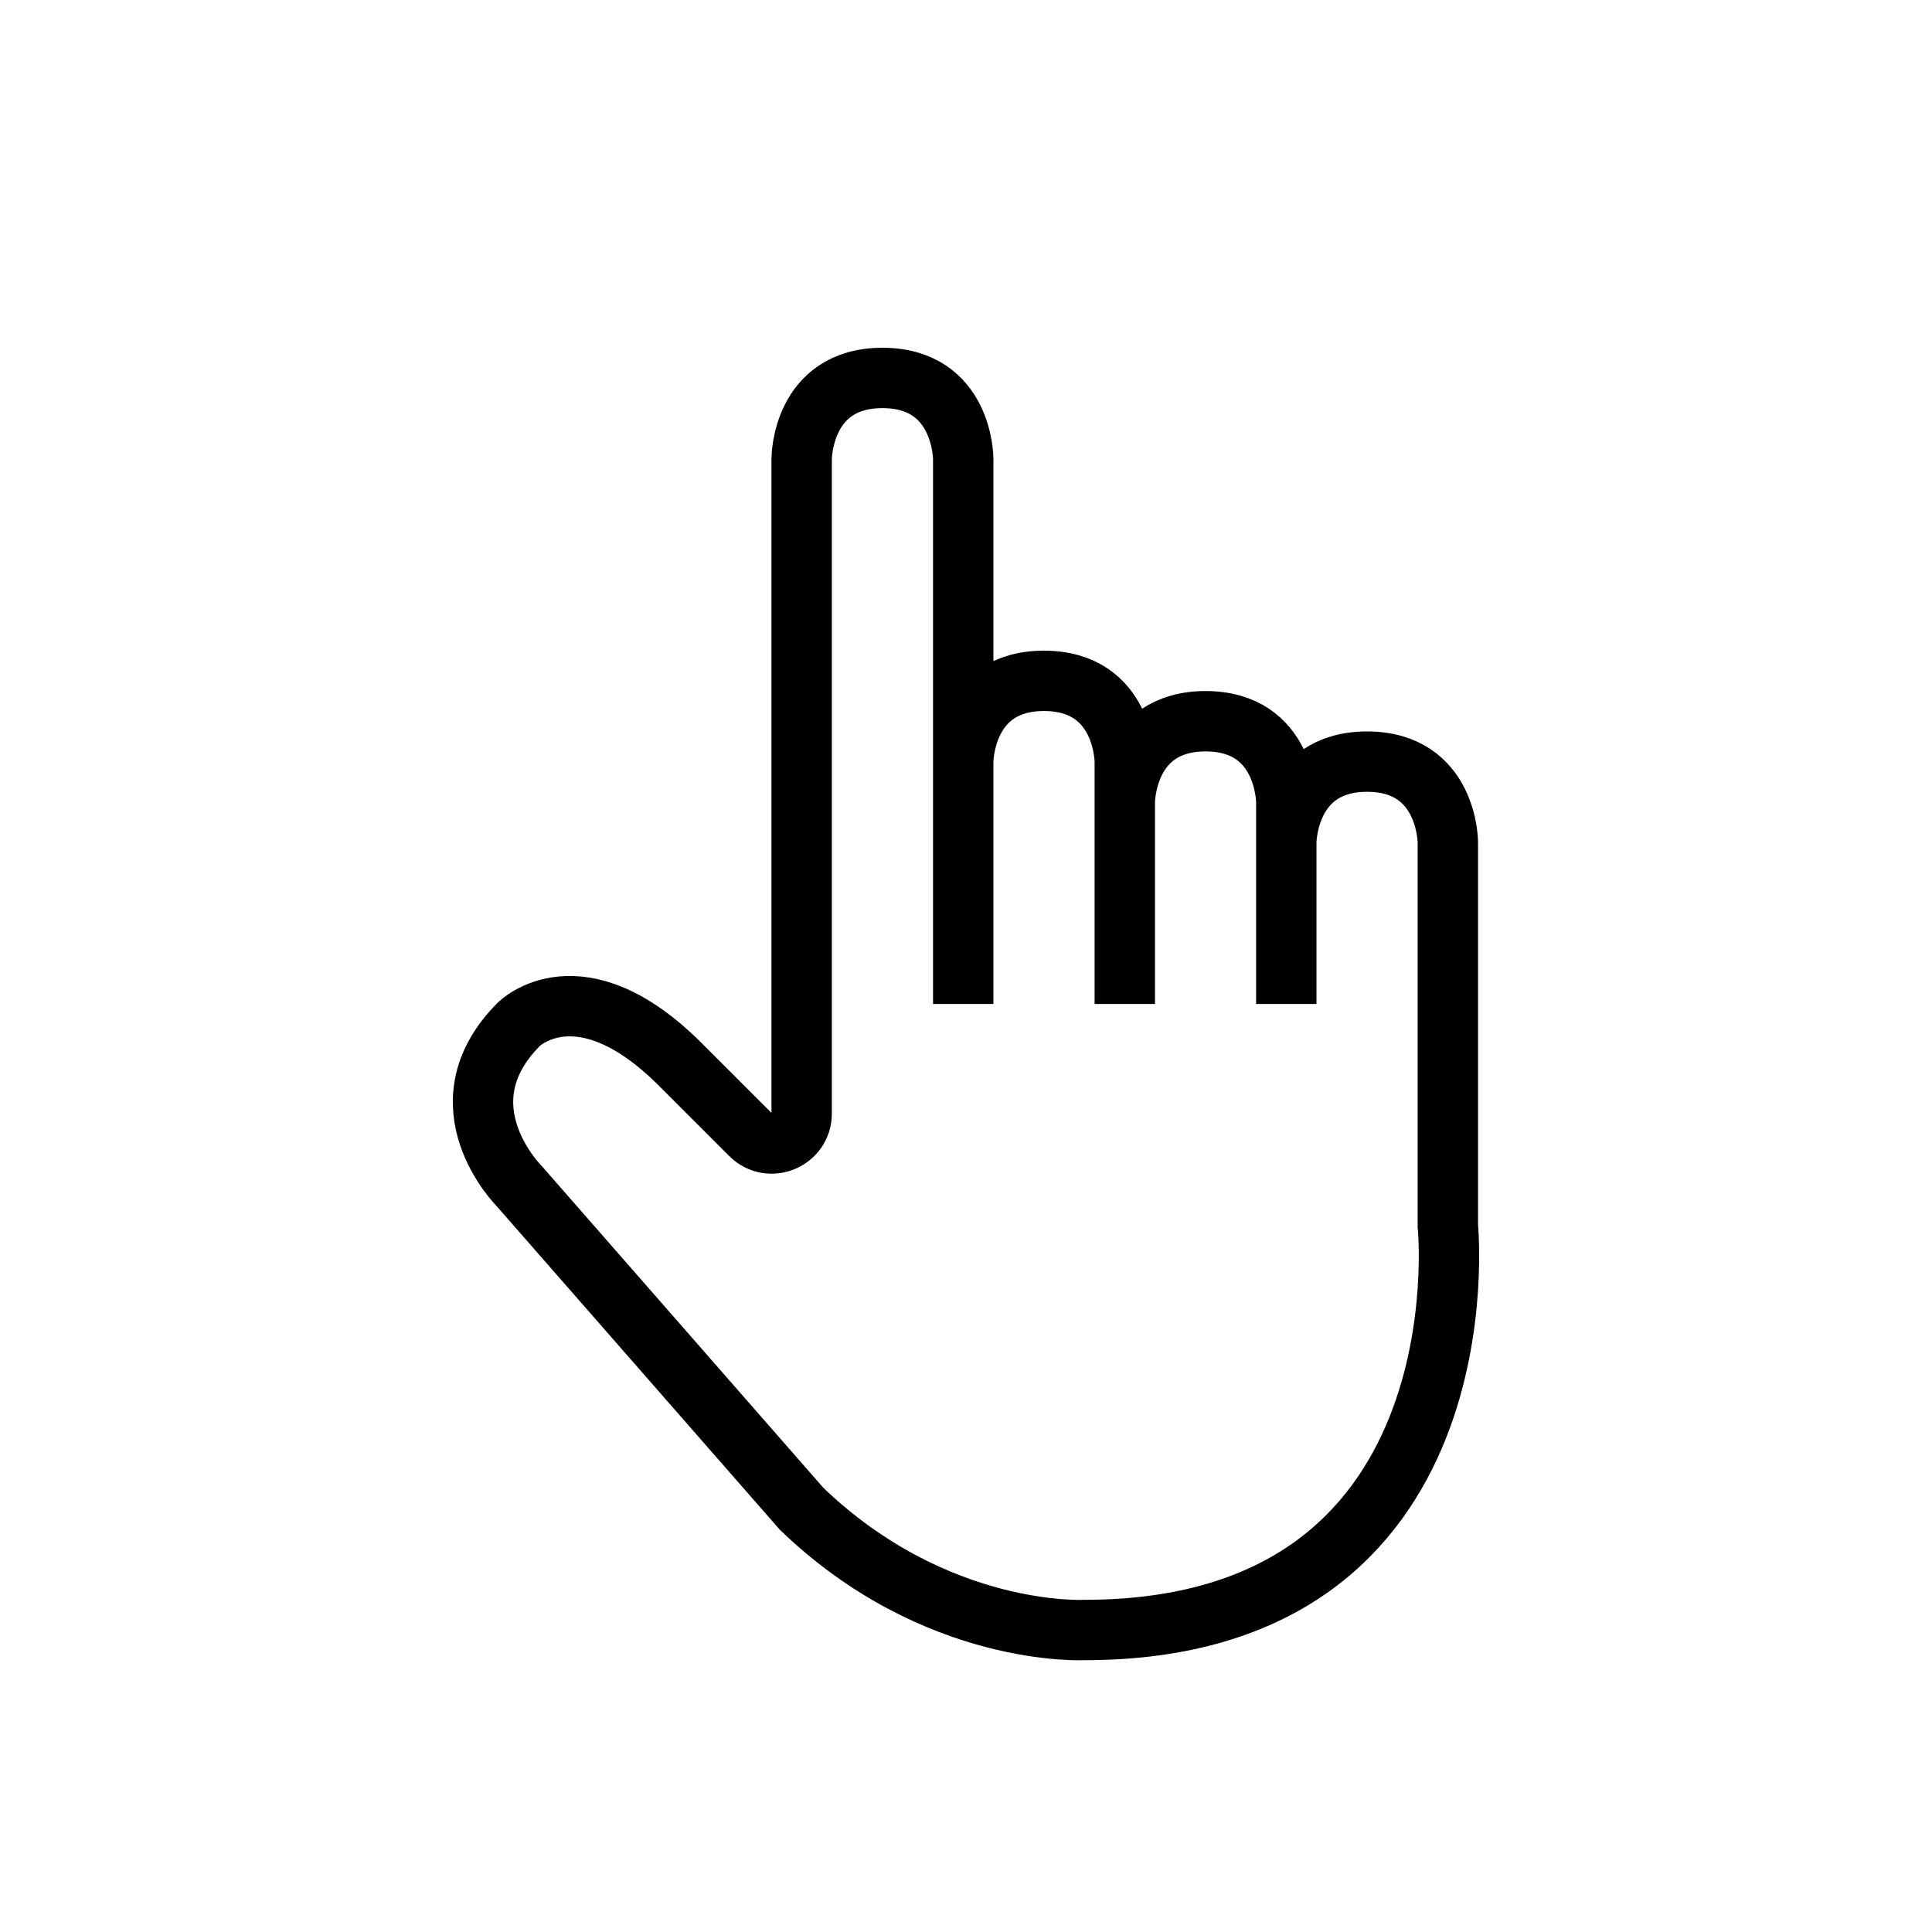
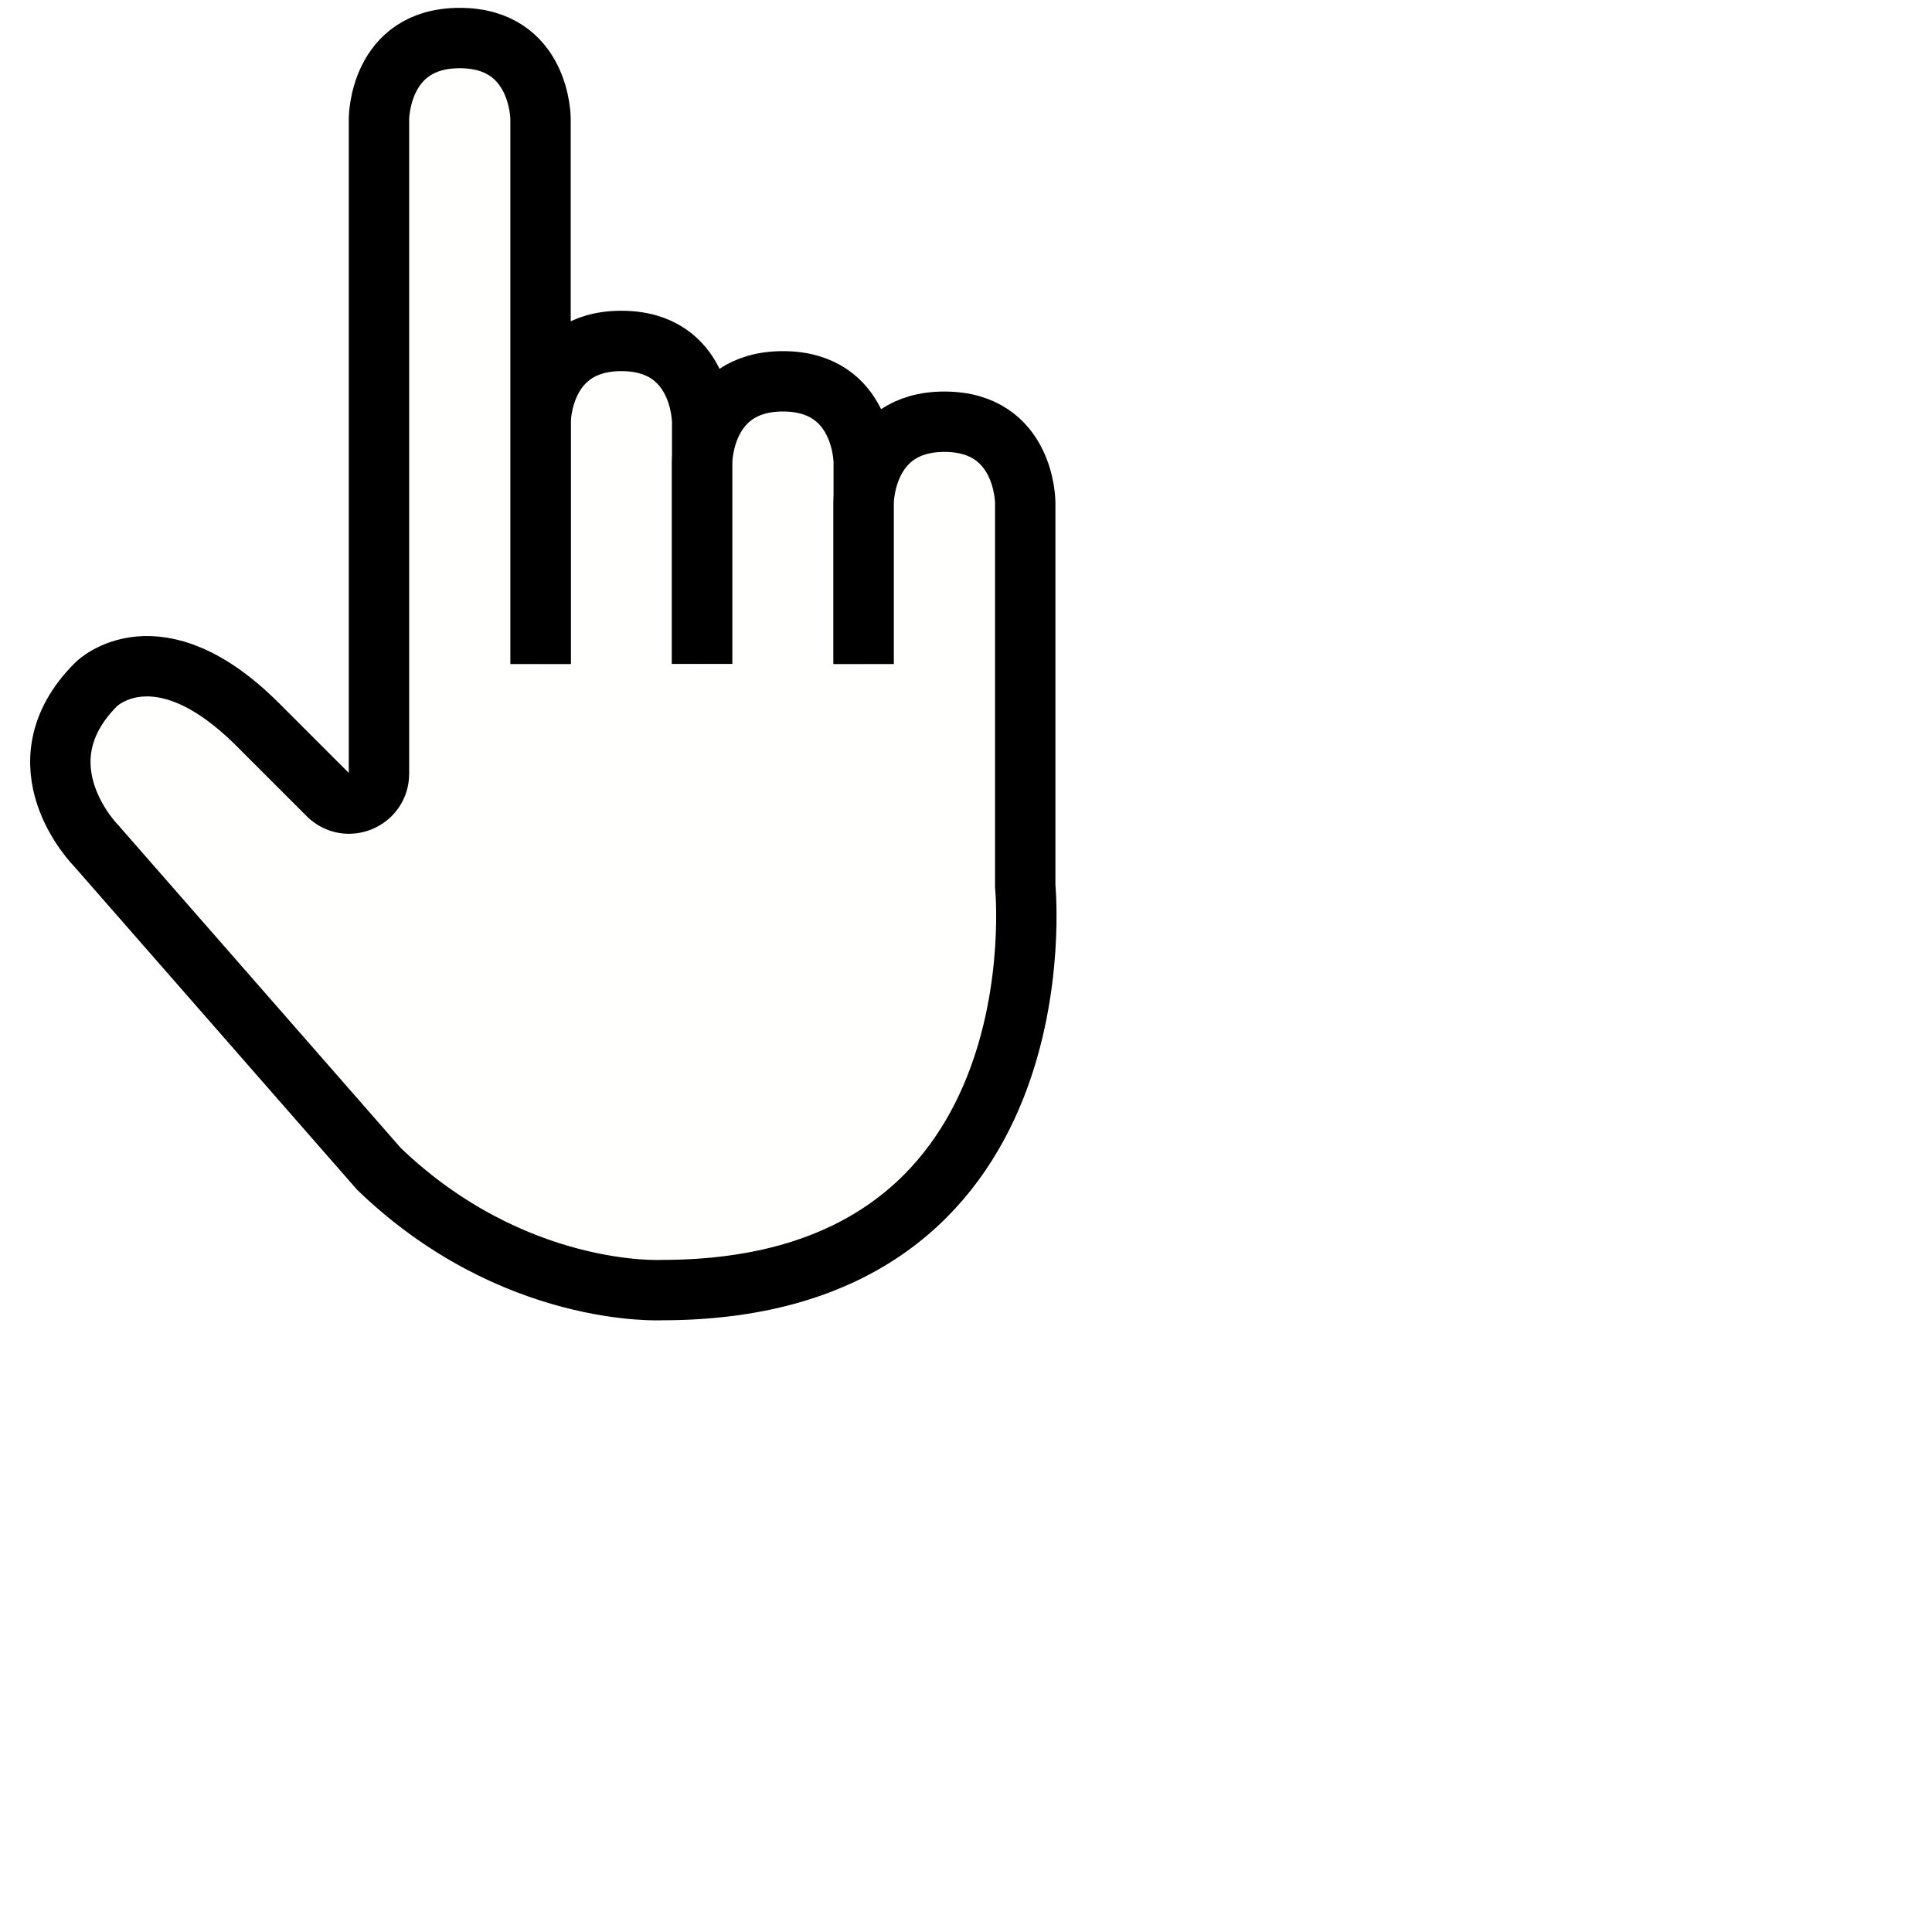
- <svg xmlns="http://www.w3.org/2000/svg" width="32" height="32" viewBox="0 0 32 32" fill="none">
-   <path d="M15.954 16.629V12.615C15.954 12.615 15.954 11.277 17.291 11.277C18.63 11.277 18.63 12.615 18.63 12.615V16.629" fill="#FFFFFE" />
-   <path d="M18.63 16.629L18.63 13.284C18.63 13.284 18.63 11.946 19.968 11.946C21.305 11.946 21.305 13.284 21.305 13.284V16.629" fill="#FFFFFE" />
-   <path d="M21.305 16.629L21.305 13.953C21.305 13.953 21.305 12.615 22.643 12.615C23.981 12.615 23.981 13.953 23.981 13.953V20.308C23.981 20.308 24.65 26.998 17.96 26.998C17.96 26.998 15.5 27.129 13.278 24.991L8.595 19.64C8.595 19.64 7.257 18.302 8.595 16.964C8.595 16.964 9.598 15.96 11.271 17.633L12.432 18.794C12.744 19.106 13.278 18.885 13.278 18.444V7.598C13.278 7.598 13.278 6.26 14.616 6.26C15.954 6.26 15.954 7.598 15.954 7.598V16.629" fill="#FFFFFE" />
-   <path d="M15.954 16.629V12.615C15.954 12.615 15.954 11.277 17.291 11.277C18.63 11.277 18.63 12.615 18.63 12.615V16.629L18.63 13.284C18.63 13.284 18.63 11.946 19.968 11.946C21.305 11.946 21.305 13.284 21.305 13.284V16.629L21.305 13.953C21.305 13.953 21.305 12.615 22.643 12.615C23.981 12.615 23.981 13.953 23.981 13.953V20.308C23.981 20.308 24.65 26.998 17.96 26.998C17.96 26.998 15.5 27.129 13.278 24.991L8.595 19.64C8.595 19.64 7.257 18.302 8.595 16.964C8.595 16.964 9.598 15.96 11.271 17.633L12.432 18.794C12.744 19.106 13.278 18.885 13.278 18.444V7.598C13.278 7.598 13.278 6.26 14.616 6.26C15.954 6.26 15.954 7.598 15.954 7.598V16.629Z" stroke="#000001" stroke-miterlimit="10" />
+ <svg xmlns="http://www.w3.org/2000/svg" version="1.1" id="Layer_1" x="0px" y="0px" viewBox="0 0 32 32" style="enable-background:new 0 0 32 32;" xml:space="preserve">
+   <g transform="translate(0 32) scale(1 -1)">
+     <g>
+       <path style="fill:#FFFFFE;stroke:#000001;stroke-miterlimit:10;" d="M8.954,21.001v4.014c0,0,0,1.338,1.338,1.338   s1.338-1.338,1.338-1.338v-4.014" />
+       <path style="fill:#FFFFFE;stroke:#000001;stroke-miterlimit:10;" d="M11.63,21.001v3.345c0,0,0,1.338,1.338,1.338   s1.338-1.338,1.338-1.338v-3.345" />
+       <path style="fill:#FFFFFE;stroke:#000001;stroke-miterlimit:10;" d="M14.305,21.001v2.676c0,0,0,1.338,1.338,1.338   s1.338-1.338,1.338-1.338v-6.355c0,0,0.669-6.69-6.021-6.69c0,0-2.461-0.131-4.683,2.007   l-4.683,5.352c0,0-1.338,1.338,0,2.676c0,0,1.003,1.003,2.676-0.669l1.162-1.162   c0.312-0.312,0.845-0.091,0.845,0.35v10.846c0,0,0,1.338,1.338,1.338s1.338-1.338,1.338-1.338   v-9.031" />
+     </g>
+   </g>
</svg>
